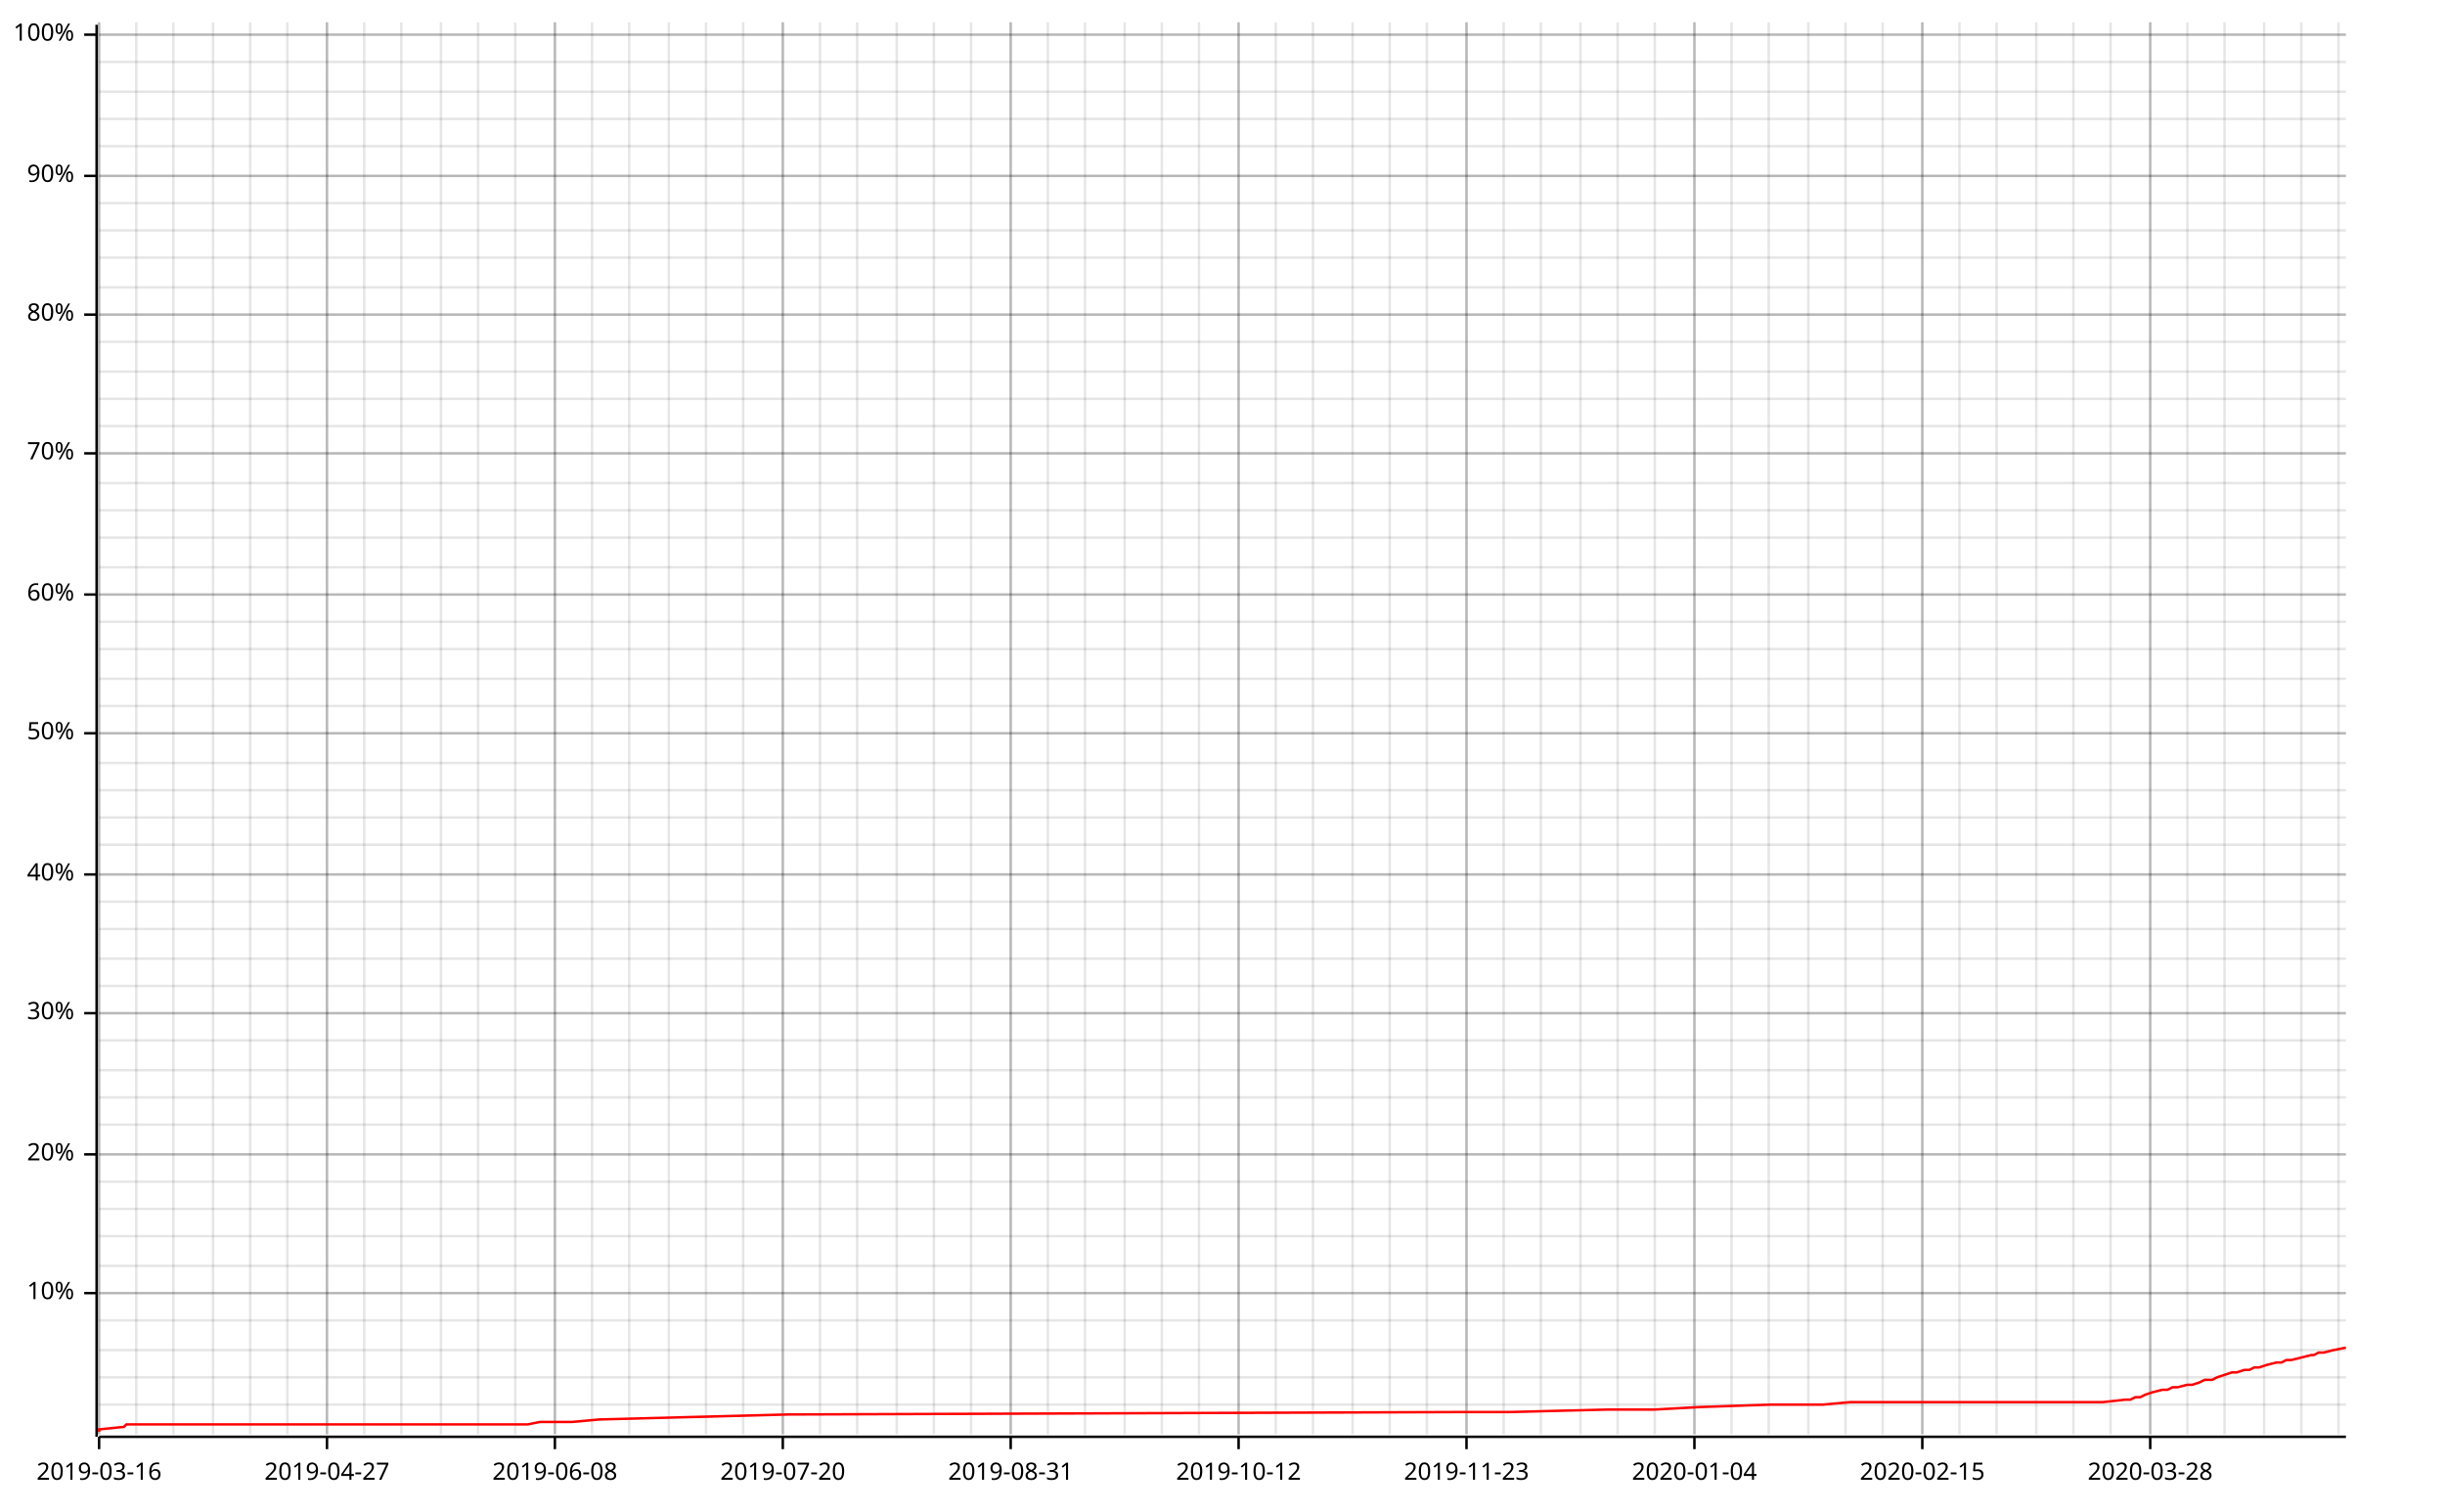
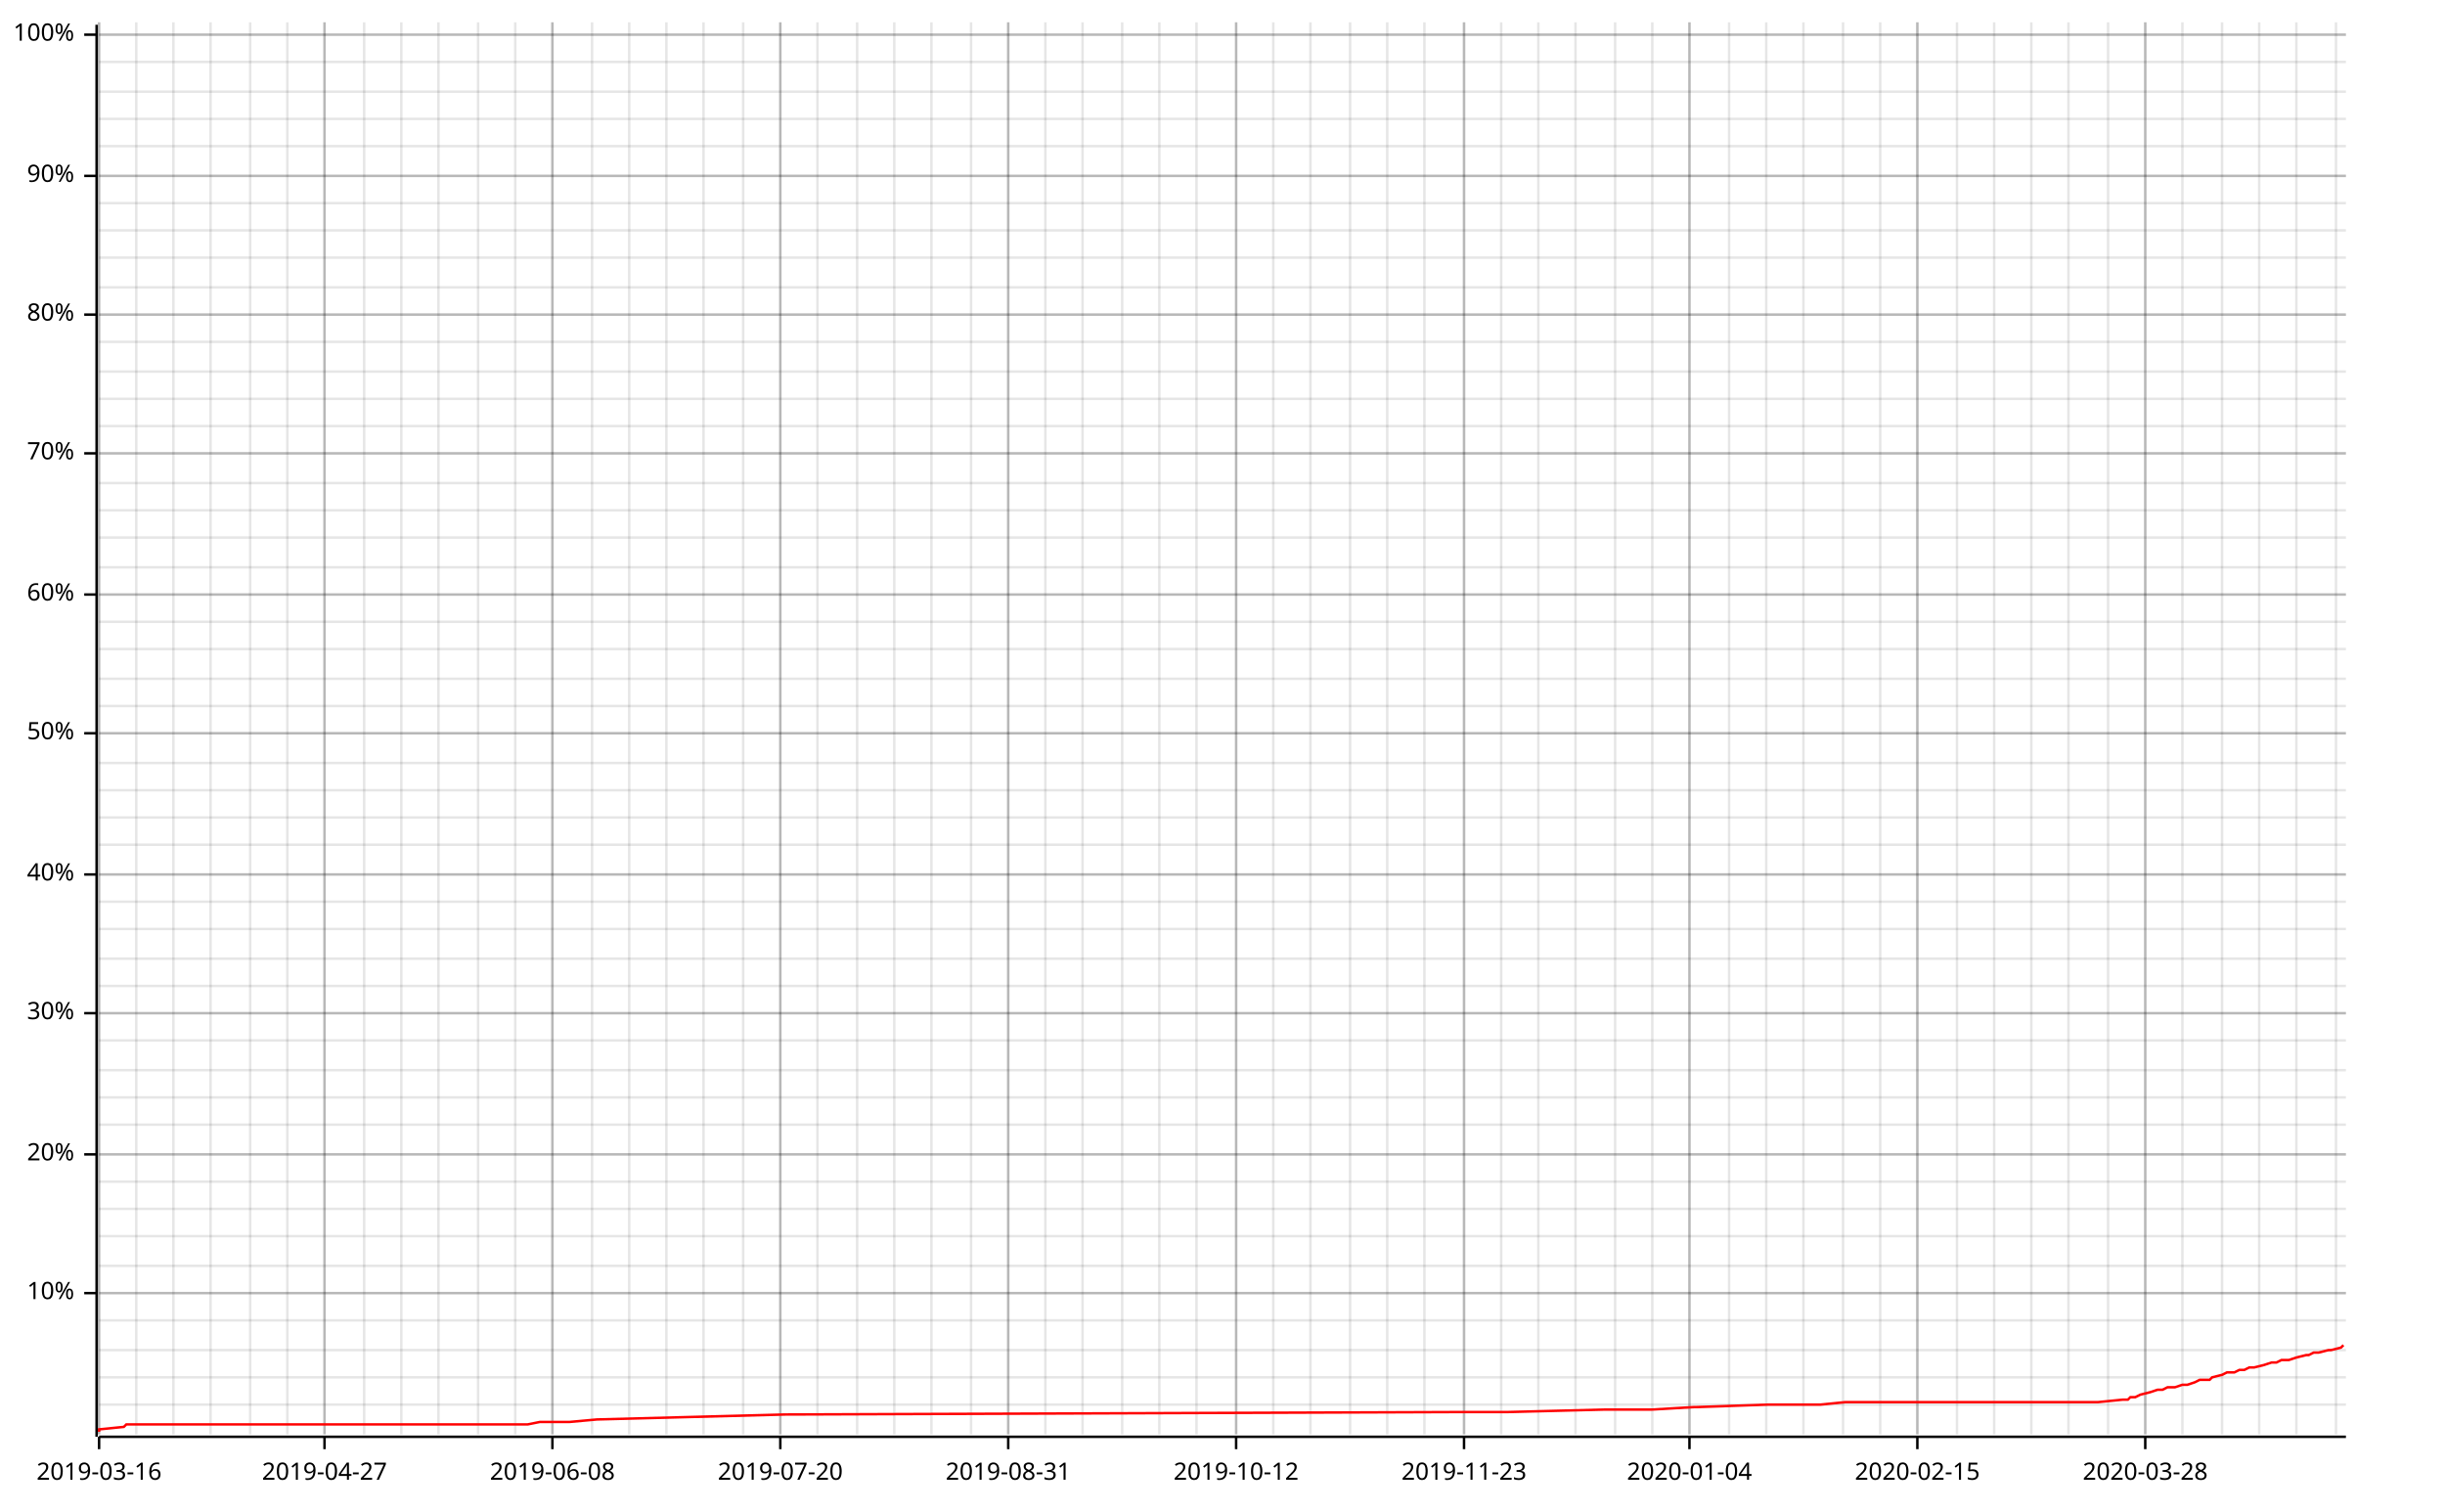
<svg xmlns="http://www.w3.org/2000/svg" width="987" height="610">
  <line opacity="0.1" stroke="#000000" stroke-width="1" x1="40" y1="579" x2="40" y2="9" />
  <line opacity="0.1" stroke="#000000" stroke-width="1" x1="55" y1="579" x2="55" y2="9" />
  <line opacity="0.1" stroke="#000000" stroke-width="1" x1="70" y1="579" x2="70" y2="9" />
-   <line opacity="0.1" stroke="#000000" stroke-width="1" x1="86" y1="579" x2="86" y2="9" />
+   <line opacity="0.1" stroke="#000000" stroke-width="1" x1="85" y1="579" x2="85" y2="9" />
  <line opacity="0.1" stroke="#000000" stroke-width="1" x1="101" y1="579" x2="101" y2="9" />
  <line opacity="0.1" stroke="#000000" stroke-width="1" x1="116" y1="579" x2="116" y2="9" />
-   <line opacity="0.1" stroke="#000000" stroke-width="1" x1="132" y1="579" x2="132" y2="9" />
+   <line opacity="0.1" stroke="#000000" stroke-width="1" x1="131" y1="579" x2="131" y2="9" />
  <line opacity="0.1" stroke="#000000" stroke-width="1" x1="147" y1="579" x2="147" y2="9" />
  <line opacity="0.1" stroke="#000000" stroke-width="1" x1="162" y1="579" x2="162" y2="9" />
-   <line opacity="0.1" stroke="#000000" stroke-width="1" x1="178" y1="579" x2="178" y2="9" />
+   <line opacity="0.1" stroke="#000000" stroke-width="1" x1="177" y1="579" x2="177" y2="9" />
  <line opacity="0.1" stroke="#000000" stroke-width="1" x1="193" y1="579" x2="193" y2="9" />
  <line opacity="0.1" stroke="#000000" stroke-width="1" x1="208" y1="579" x2="208" y2="9" />
-   <line opacity="0.1" stroke="#000000" stroke-width="1" x1="224" y1="579" x2="224" y2="9" />
+   <line opacity="0.1" stroke="#000000" stroke-width="1" x1="223" y1="579" x2="223" y2="9" />
  <line opacity="0.1" stroke="#000000" stroke-width="1" x1="239" y1="579" x2="239" y2="9" />
  <line opacity="0.1" stroke="#000000" stroke-width="1" x1="254" y1="579" x2="254" y2="9" />
-   <line opacity="0.1" stroke="#000000" stroke-width="1" x1="270" y1="579" x2="270" y2="9" />
-   <line opacity="0.1" stroke="#000000" stroke-width="1" x1="285" y1="579" x2="285" y2="9" />
+   <line opacity="0.1" stroke="#000000" stroke-width="1" x1="269" y1="579" x2="269" y2="9" />
+   <line opacity="0.1" stroke="#000000" stroke-width="1" x1="284" y1="579" x2="284" y2="9" />
  <line opacity="0.1" stroke="#000000" stroke-width="1" x1="300" y1="579" x2="300" y2="9" />
-   <line opacity="0.1" stroke="#000000" stroke-width="1" x1="316" y1="579" x2="316" y2="9" />
-   <line opacity="0.1" stroke="#000000" stroke-width="1" x1="331" y1="579" x2="331" y2="9" />
+   <line opacity="0.1" stroke="#000000" stroke-width="1" x1="315" y1="579" x2="315" y2="9" />
+   <line opacity="0.1" stroke="#000000" stroke-width="1" x1="330" y1="579" x2="330" y2="9" />
  <line opacity="0.1" stroke="#000000" stroke-width="1" x1="346" y1="579" x2="346" y2="9" />
-   <line opacity="0.1" stroke="#000000" stroke-width="1" x1="362" y1="579" x2="362" y2="9" />
-   <line opacity="0.1" stroke="#000000" stroke-width="1" x1="377" y1="579" x2="377" y2="9" />
+   <line opacity="0.1" stroke="#000000" stroke-width="1" x1="361" y1="579" x2="361" y2="9" />
+   <line opacity="0.1" stroke="#000000" stroke-width="1" x1="376" y1="579" x2="376" y2="9" />
  <line opacity="0.1" stroke="#000000" stroke-width="1" x1="392" y1="579" x2="392" y2="9" />
-   <line opacity="0.1" stroke="#000000" stroke-width="1" x1="408" y1="579" x2="408" y2="9" />
-   <line opacity="0.1" stroke="#000000" stroke-width="1" x1="423" y1="579" x2="423" y2="9" />
-   <line opacity="0.1" stroke="#000000" stroke-width="1" x1="438" y1="579" x2="438" y2="9" />
-   <line opacity="0.1" stroke="#000000" stroke-width="1" x1="454" y1="579" x2="454" y2="9" />
-   <line opacity="0.1" stroke="#000000" stroke-width="1" x1="469" y1="579" x2="469" y2="9" />
-   <line opacity="0.1" stroke="#000000" stroke-width="1" x1="484" y1="579" x2="484" y2="9" />
-   <line opacity="0.1" stroke="#000000" stroke-width="1" x1="500" y1="579" x2="500" y2="9" />
-   <line opacity="0.1" stroke="#000000" stroke-width="1" x1="515" y1="579" x2="515" y2="9" />
-   <line opacity="0.1" stroke="#000000" stroke-width="1" x1="530" y1="579" x2="530" y2="9" />
-   <line opacity="0.1" stroke="#000000" stroke-width="1" x1="546" y1="579" x2="546" y2="9" />
-   <line opacity="0.1" stroke="#000000" stroke-width="1" x1="561" y1="579" x2="561" y2="9" />
-   <line opacity="0.1" stroke="#000000" stroke-width="1" x1="576" y1="579" x2="576" y2="9" />
-   <line opacity="0.1" stroke="#000000" stroke-width="1" x1="592" y1="579" x2="592" y2="9" />
-   <line opacity="0.1" stroke="#000000" stroke-width="1" x1="607" y1="579" x2="607" y2="9" />
-   <line opacity="0.1" stroke="#000000" stroke-width="1" x1="622" y1="579" x2="622" y2="9" />
-   <line opacity="0.1" stroke="#000000" stroke-width="1" x1="638" y1="579" x2="638" y2="9" />
-   <line opacity="0.1" stroke="#000000" stroke-width="1" x1="653" y1="579" x2="653" y2="9" />
-   <line opacity="0.1" stroke="#000000" stroke-width="1" x1="668" y1="579" x2="668" y2="9" />
-   <line opacity="0.1" stroke="#000000" stroke-width="1" x1="684" y1="579" x2="684" y2="9" />
-   <line opacity="0.1" stroke="#000000" stroke-width="1" x1="699" y1="579" x2="699" y2="9" />
-   <line opacity="0.1" stroke="#000000" stroke-width="1" x1="714" y1="579" x2="714" y2="9" />
-   <line opacity="0.1" stroke="#000000" stroke-width="1" x1="730" y1="579" x2="730" y2="9" />
-   <line opacity="0.1" stroke="#000000" stroke-width="1" x1="745" y1="579" x2="745" y2="9" />
-   <line opacity="0.1" stroke="#000000" stroke-width="1" x1="760" y1="579" x2="760" y2="9" />
-   <line opacity="0.1" stroke="#000000" stroke-width="1" x1="776" y1="579" x2="776" y2="9" />
-   <line opacity="0.1" stroke="#000000" stroke-width="1" x1="791" y1="579" x2="791" y2="9" />
-   <line opacity="0.1" stroke="#000000" stroke-width="1" x1="806" y1="579" x2="806" y2="9" />
-   <line opacity="0.1" stroke="#000000" stroke-width="1" x1="822" y1="579" x2="822" y2="9" />
-   <line opacity="0.1" stroke="#000000" stroke-width="1" x1="837" y1="579" x2="837" y2="9" />
-   <line opacity="0.1" stroke="#000000" stroke-width="1" x1="852" y1="579" x2="852" y2="9" />
-   <line opacity="0.1" stroke="#000000" stroke-width="1" x1="868" y1="579" x2="868" y2="9" />
-   <line opacity="0.1" stroke="#000000" stroke-width="1" x1="883" y1="579" x2="883" y2="9" />
-   <line opacity="0.1" stroke="#000000" stroke-width="1" x1="898" y1="579" x2="898" y2="9" />
-   <line opacity="0.1" stroke="#000000" stroke-width="1" x1="914" y1="579" x2="914" y2="9" />
-   <line opacity="0.1" stroke="#000000" stroke-width="1" x1="929" y1="579" x2="929" y2="9" />
-   <line opacity="0.1" stroke="#000000" stroke-width="1" x1="944" y1="579" x2="944" y2="9" />
+   <line opacity="0.1" stroke="#000000" stroke-width="1" x1="407" y1="579" x2="407" y2="9" />
+   <line opacity="0.1" stroke="#000000" stroke-width="1" x1="422" y1="579" x2="422" y2="9" />
+   <line opacity="0.1" stroke="#000000" stroke-width="1" x1="437" y1="579" x2="437" y2="9" />
+   <line opacity="0.1" stroke="#000000" stroke-width="1" x1="453" y1="579" x2="453" y2="9" />
+   <line opacity="0.1" stroke="#000000" stroke-width="1" x1="468" y1="579" x2="468" y2="9" />
+   <line opacity="0.1" stroke="#000000" stroke-width="1" x1="483" y1="579" x2="483" y2="9" />
+   <line opacity="0.1" stroke="#000000" stroke-width="1" x1="499" y1="579" x2="499" y2="9" />
+   <line opacity="0.1" stroke="#000000" stroke-width="1" x1="514" y1="579" x2="514" y2="9" />
+   <line opacity="0.1" stroke="#000000" stroke-width="1" x1="529" y1="579" x2="529" y2="9" />
+   <line opacity="0.1" stroke="#000000" stroke-width="1" x1="545" y1="579" x2="545" y2="9" />
+   <line opacity="0.1" stroke="#000000" stroke-width="1" x1="560" y1="579" x2="560" y2="9" />
+   <line opacity="0.1" stroke="#000000" stroke-width="1" x1="575" y1="579" x2="575" y2="9" />
+   <line opacity="0.1" stroke="#000000" stroke-width="1" x1="591" y1="579" x2="591" y2="9" />
+   <line opacity="0.1" stroke="#000000" stroke-width="1" x1="606" y1="579" x2="606" y2="9" />
+   <line opacity="0.1" stroke="#000000" stroke-width="1" x1="621" y1="579" x2="621" y2="9" />
+   <line opacity="0.1" stroke="#000000" stroke-width="1" x1="636" y1="579" x2="636" y2="9" />
+   <line opacity="0.1" stroke="#000000" stroke-width="1" x1="652" y1="579" x2="652" y2="9" />
+   <line opacity="0.1" stroke="#000000" stroke-width="1" x1="667" y1="579" x2="667" y2="9" />
+   <line opacity="0.1" stroke="#000000" stroke-width="1" x1="682" y1="579" x2="682" y2="9" />
+   <line opacity="0.1" stroke="#000000" stroke-width="1" x1="698" y1="579" x2="698" y2="9" />
+   <line opacity="0.1" stroke="#000000" stroke-width="1" x1="713" y1="579" x2="713" y2="9" />
+   <line opacity="0.1" stroke="#000000" stroke-width="1" x1="728" y1="579" x2="728" y2="9" />
+   <line opacity="0.1" stroke="#000000" stroke-width="1" x1="744" y1="579" x2="744" y2="9" />
+   <line opacity="0.1" stroke="#000000" stroke-width="1" x1="759" y1="579" x2="759" y2="9" />
+   <line opacity="0.1" stroke="#000000" stroke-width="1" x1="774" y1="579" x2="774" y2="9" />
+   <line opacity="0.1" stroke="#000000" stroke-width="1" x1="790" y1="579" x2="790" y2="9" />
+   <line opacity="0.1" stroke="#000000" stroke-width="1" x1="805" y1="579" x2="805" y2="9" />
+   <line opacity="0.1" stroke="#000000" stroke-width="1" x1="820" y1="579" x2="820" y2="9" />
+   <line opacity="0.1" stroke="#000000" stroke-width="1" x1="835" y1="579" x2="835" y2="9" />
+   <line opacity="0.1" stroke="#000000" stroke-width="1" x1="851" y1="579" x2="851" y2="9" />
+   <line opacity="0.1" stroke="#000000" stroke-width="1" x1="866" y1="579" x2="866" y2="9" />
+   <line opacity="0.1" stroke="#000000" stroke-width="1" x1="881" y1="579" x2="881" y2="9" />
+   <line opacity="0.1" stroke="#000000" stroke-width="1" x1="897" y1="579" x2="897" y2="9" />
+   <line opacity="0.1" stroke="#000000" stroke-width="1" x1="912" y1="579" x2="912" y2="9" />
+   <line opacity="0.1" stroke="#000000" stroke-width="1" x1="927" y1="579" x2="927" y2="9" />
+   <line opacity="0.1" stroke="#000000" stroke-width="1" x1="943" y1="579" x2="943" y2="9" />
  <line opacity="0.1" stroke="#000000" stroke-width="1" x1="40" y1="567" x2="947" y2="567" />
  <line opacity="0.1" stroke="#000000" stroke-width="1" x1="40" y1="556" x2="947" y2="556" />
  <line opacity="0.1" stroke="#000000" stroke-width="1" x1="40" y1="545" x2="947" y2="545" />
  <line opacity="0.1" stroke="#000000" stroke-width="1" x1="40" y1="533" x2="947" y2="533" />
  <line opacity="0.1" stroke="#000000" stroke-width="1" x1="40" y1="522" x2="947" y2="522" />
  <line opacity="0.1" stroke="#000000" stroke-width="1" x1="40" y1="511" x2="947" y2="511" />
  <line opacity="0.1" stroke="#000000" stroke-width="1" x1="40" y1="499" x2="947" y2="499" />
  <line opacity="0.1" stroke="#000000" stroke-width="1" x1="40" y1="488" x2="947" y2="488" />
  <line opacity="0.1" stroke="#000000" stroke-width="1" x1="40" y1="477" x2="947" y2="477" />
  <line opacity="0.1" stroke="#000000" stroke-width="1" x1="40" y1="466" x2="947" y2="466" />
  <line opacity="0.1" stroke="#000000" stroke-width="1" x1="40" y1="454" x2="947" y2="454" />
  <line opacity="0.1" stroke="#000000" stroke-width="1" x1="40" y1="443" x2="947" y2="443" />
  <line opacity="0.1" stroke="#000000" stroke-width="1" x1="40" y1="432" x2="947" y2="432" />
  <line opacity="0.1" stroke="#000000" stroke-width="1" x1="40" y1="420" x2="947" y2="420" />
  <line opacity="0.1" stroke="#000000" stroke-width="1" x1="40" y1="409" x2="947" y2="409" />
  <line opacity="0.1" stroke="#000000" stroke-width="1" x1="40" y1="398" x2="947" y2="398" />
  <line opacity="0.1" stroke="#000000" stroke-width="1" x1="40" y1="387" x2="947" y2="387" />
  <line opacity="0.1" stroke="#000000" stroke-width="1" x1="40" y1="375" x2="947" y2="375" />
  <line opacity="0.1" stroke="#000000" stroke-width="1" x1="40" y1="364" x2="947" y2="364" />
  <line opacity="0.1" stroke="#000000" stroke-width="1" x1="40" y1="353" x2="947" y2="353" />
  <line opacity="0.1" stroke="#000000" stroke-width="1" x1="40" y1="341" x2="947" y2="341" />
  <line opacity="0.1" stroke="#000000" stroke-width="1" x1="40" y1="330" x2="947" y2="330" />
  <line opacity="0.1" stroke="#000000" stroke-width="1" x1="40" y1="319" x2="947" y2="319" />
  <line opacity="0.1" stroke="#000000" stroke-width="1" x1="40" y1="308" x2="947" y2="308" />
  <line opacity="0.1" stroke="#000000" stroke-width="1" x1="40" y1="296" x2="947" y2="296" />
  <line opacity="0.1" stroke="#000000" stroke-width="1" x1="40" y1="285" x2="947" y2="285" />
  <line opacity="0.1" stroke="#000000" stroke-width="1" x1="40" y1="274" x2="947" y2="274" />
  <line opacity="0.1" stroke="#000000" stroke-width="1" x1="40" y1="262" x2="947" y2="262" />
  <line opacity="0.1" stroke="#000000" stroke-width="1" x1="40" y1="251" x2="947" y2="251" />
  <line opacity="0.1" stroke="#000000" stroke-width="1" x1="40" y1="240" x2="947" y2="240" />
  <line opacity="0.1" stroke="#000000" stroke-width="1" x1="40" y1="229" x2="947" y2="229" />
  <line opacity="0.1" stroke="#000000" stroke-width="1" x1="40" y1="217" x2="947" y2="217" />
  <line opacity="0.1" stroke="#000000" stroke-width="1" x1="40" y1="206" x2="947" y2="206" />
  <line opacity="0.1" stroke="#000000" stroke-width="1" x1="40" y1="195" x2="947" y2="195" />
  <line opacity="0.1" stroke="#000000" stroke-width="1" x1="40" y1="183" x2="947" y2="183" />
  <line opacity="0.1" stroke="#000000" stroke-width="1" x1="40" y1="172" x2="947" y2="172" />
  <line opacity="0.1" stroke="#000000" stroke-width="1" x1="40" y1="161" x2="947" y2="161" />
  <line opacity="0.1" stroke="#000000" stroke-width="1" x1="40" y1="150" x2="947" y2="150" />
  <line opacity="0.1" stroke="#000000" stroke-width="1" x1="40" y1="138" x2="947" y2="138" />
  <line opacity="0.1" stroke="#000000" stroke-width="1" x1="40" y1="127" x2="947" y2="127" />
  <line opacity="0.1" stroke="#000000" stroke-width="1" x1="40" y1="116" x2="947" y2="116" />
  <line opacity="0.1" stroke="#000000" stroke-width="1" x1="40" y1="104" x2="947" y2="104" />
  <line opacity="0.1" stroke="#000000" stroke-width="1" x1="40" y1="93" x2="947" y2="93" />
  <line opacity="0.1" stroke="#000000" stroke-width="1" x1="40" y1="82" x2="947" y2="82" />
  <line opacity="0.1" stroke="#000000" stroke-width="1" x1="40" y1="71" x2="947" y2="71" />
  <line opacity="0.1" stroke="#000000" stroke-width="1" x1="40" y1="59" x2="947" y2="59" />
  <line opacity="0.1" stroke="#000000" stroke-width="1" x1="40" y1="48" x2="947" y2="48" />
  <line opacity="0.1" stroke="#000000" stroke-width="1" x1="40" y1="37" x2="947" y2="37" />
  <line opacity="0.1" stroke="#000000" stroke-width="1" x1="40" y1="25" x2="947" y2="25" />
  <line opacity="0.1" stroke="#000000" stroke-width="1" x1="40" y1="14" x2="947" y2="14" />
  <line opacity="0.2" stroke="#000000" stroke-width="1" x1="40" y1="579" x2="40" y2="9" />
-   <line opacity="0.2" stroke="#000000" stroke-width="1" x1="132" y1="579" x2="132" y2="9" />
-   <line opacity="0.2" stroke="#000000" stroke-width="1" x1="224" y1="579" x2="224" y2="9" />
-   <line opacity="0.2" stroke="#000000" stroke-width="1" x1="316" y1="579" x2="316" y2="9" />
-   <line opacity="0.2" stroke="#000000" stroke-width="1" x1="408" y1="579" x2="408" y2="9" />
-   <line opacity="0.2" stroke="#000000" stroke-width="1" x1="500" y1="579" x2="500" y2="9" />
-   <line opacity="0.2" stroke="#000000" stroke-width="1" x1="592" y1="579" x2="592" y2="9" />
-   <line opacity="0.2" stroke="#000000" stroke-width="1" x1="684" y1="579" x2="684" y2="9" />
-   <line opacity="0.2" stroke="#000000" stroke-width="1" x1="776" y1="579" x2="776" y2="9" />
-   <line opacity="0.2" stroke="#000000" stroke-width="1" x1="868" y1="579" x2="868" y2="9" />
+   <line opacity="0.2" stroke="#000000" stroke-width="1" x1="131" y1="579" x2="131" y2="9" />
+   <line opacity="0.2" stroke="#000000" stroke-width="1" x1="223" y1="579" x2="223" y2="9" />
+   <line opacity="0.2" stroke="#000000" stroke-width="1" x1="315" y1="579" x2="315" y2="9" />
+   <line opacity="0.2" stroke="#000000" stroke-width="1" x1="407" y1="579" x2="407" y2="9" />
+   <line opacity="0.2" stroke="#000000" stroke-width="1" x1="499" y1="579" x2="499" y2="9" />
+   <line opacity="0.2" stroke="#000000" stroke-width="1" x1="591" y1="579" x2="591" y2="9" />
+   <line opacity="0.2" stroke="#000000" stroke-width="1" x1="682" y1="579" x2="682" y2="9" />
+   <line opacity="0.2" stroke="#000000" stroke-width="1" x1="774" y1="579" x2="774" y2="9" />
+   <line opacity="0.2" stroke="#000000" stroke-width="1" x1="866" y1="579" x2="866" y2="9" />
  <line opacity="0.2" stroke="#000000" stroke-width="1" x1="40" y1="522" x2="947" y2="522" />
  <line opacity="0.2" stroke="#000000" stroke-width="1" x1="40" y1="466" x2="947" y2="466" />
  <line opacity="0.2" stroke="#000000" stroke-width="1" x1="40" y1="409" x2="947" y2="409" />
  <line opacity="0.2" stroke="#000000" stroke-width="1" x1="40" y1="353" x2="947" y2="353" />
  <line opacity="0.2" stroke="#000000" stroke-width="1" x1="40" y1="296" x2="947" y2="296" />
  <line opacity="0.2" stroke="#000000" stroke-width="1" x1="40" y1="240" x2="947" y2="240" />
  <line opacity="0.2" stroke="#000000" stroke-width="1" x1="40" y1="183" x2="947" y2="183" />
  <line opacity="0.2" stroke="#000000" stroke-width="1" x1="40" y1="127" x2="947" y2="127" />
  <line opacity="0.2" stroke="#000000" stroke-width="1" x1="40" y1="71" x2="947" y2="71" />
  <line opacity="0.2" stroke="#000000" stroke-width="1" x1="40" y1="14" x2="947" y2="14" />
  <polyline fill="none" opacity="1" stroke="#000000" stroke-width="1" points="39,10 39,580 " />
  <text x="30" y="522" dy="0.5ex" text-anchor="end" font-family="sans-serif" font-size="9.677" opacity="1" fill="#000000">
10%
</text>
  <polyline fill="none" opacity="1" stroke="#000000" stroke-width="1" points="34,522 39,522 " />
  <text x="30" y="466" dy="0.5ex" text-anchor="end" font-family="sans-serif" font-size="9.677" opacity="1" fill="#000000">
20%
</text>
  <polyline fill="none" opacity="1" stroke="#000000" stroke-width="1" points="34,466 39,466 " />
  <text x="30" y="409" dy="0.5ex" text-anchor="end" font-family="sans-serif" font-size="9.677" opacity="1" fill="#000000">
30%
</text>
  <polyline fill="none" opacity="1" stroke="#000000" stroke-width="1" points="34,409 39,409 " />
  <text x="30" y="353" dy="0.5ex" text-anchor="end" font-family="sans-serif" font-size="9.677" opacity="1" fill="#000000">
40%
</text>
  <polyline fill="none" opacity="1" stroke="#000000" stroke-width="1" points="34,353 39,353 " />
  <text x="30" y="296" dy="0.5ex" text-anchor="end" font-family="sans-serif" font-size="9.677" opacity="1" fill="#000000">
50%
</text>
  <polyline fill="none" opacity="1" stroke="#000000" stroke-width="1" points="34,296 39,296 " />
  <text x="30" y="240" dy="0.5ex" text-anchor="end" font-family="sans-serif" font-size="9.677" opacity="1" fill="#000000">
60%
</text>
  <polyline fill="none" opacity="1" stroke="#000000" stroke-width="1" points="34,240 39,240 " />
  <text x="30" y="183" dy="0.5ex" text-anchor="end" font-family="sans-serif" font-size="9.677" opacity="1" fill="#000000">
70%
</text>
  <polyline fill="none" opacity="1" stroke="#000000" stroke-width="1" points="34,183 39,183 " />
  <text x="30" y="127" dy="0.5ex" text-anchor="end" font-family="sans-serif" font-size="9.677" opacity="1" fill="#000000">
80%
</text>
  <polyline fill="none" opacity="1" stroke="#000000" stroke-width="1" points="34,127 39,127 " />
  <text x="30" y="71" dy="0.5ex" text-anchor="end" font-family="sans-serif" font-size="9.677" opacity="1" fill="#000000">
90%
</text>
  <polyline fill="none" opacity="1" stroke="#000000" stroke-width="1" points="34,71 39,71 " />
  <text x="30" y="14" dy="0.5ex" text-anchor="end" font-family="sans-serif" font-size="9.677" opacity="1" fill="#000000">
100%
</text>
  <polyline fill="none" opacity="1" stroke="#000000" stroke-width="1" points="34,14 39,14 " />
  <polyline fill="none" opacity="1" stroke="#000000" stroke-width="1" points="40,580 947,580 " />
  <text x="40" y="590" dy="0.76em" text-anchor="middle" font-family="sans-serif" font-size="9.677" opacity="1" fill="#000000">
2019-03-16
</text>
  <polyline fill="none" opacity="1" stroke="#000000" stroke-width="1" points="40,580 40,585 " />
-   <text x="132" y="590" dy="0.76em" text-anchor="middle" font-family="sans-serif" font-size="9.677" opacity="1" fill="#000000">
+   <text x="131" y="590" dy="0.76em" text-anchor="middle" font-family="sans-serif" font-size="9.677" opacity="1" fill="#000000">
2019-04-27
</text>
-   <polyline fill="none" opacity="1" stroke="#000000" stroke-width="1" points="132,580 132,585 " />
-   <text x="224" y="590" dy="0.76em" text-anchor="middle" font-family="sans-serif" font-size="9.677" opacity="1" fill="#000000">
+   <polyline fill="none" opacity="1" stroke="#000000" stroke-width="1" points="131,580 131,585 " />
+   <text x="223" y="590" dy="0.76em" text-anchor="middle" font-family="sans-serif" font-size="9.677" opacity="1" fill="#000000">
2019-06-08
</text>
-   <polyline fill="none" opacity="1" stroke="#000000" stroke-width="1" points="224,580 224,585 " />
-   <text x="316" y="590" dy="0.76em" text-anchor="middle" font-family="sans-serif" font-size="9.677" opacity="1" fill="#000000">
+   <polyline fill="none" opacity="1" stroke="#000000" stroke-width="1" points="223,580 223,585 " />
+   <text x="315" y="590" dy="0.76em" text-anchor="middle" font-family="sans-serif" font-size="9.677" opacity="1" fill="#000000">
2019-07-20
</text>
-   <polyline fill="none" opacity="1" stroke="#000000" stroke-width="1" points="316,580 316,585 " />
-   <text x="408" y="590" dy="0.76em" text-anchor="middle" font-family="sans-serif" font-size="9.677" opacity="1" fill="#000000">
+   <polyline fill="none" opacity="1" stroke="#000000" stroke-width="1" points="315,580 315,585 " />
+   <text x="407" y="590" dy="0.76em" text-anchor="middle" font-family="sans-serif" font-size="9.677" opacity="1" fill="#000000">
2019-08-31
</text>
-   <polyline fill="none" opacity="1" stroke="#000000" stroke-width="1" points="408,580 408,585 " />
-   <text x="500" y="590" dy="0.76em" text-anchor="middle" font-family="sans-serif" font-size="9.677" opacity="1" fill="#000000">
+   <polyline fill="none" opacity="1" stroke="#000000" stroke-width="1" points="407,580 407,585 " />
+   <text x="499" y="590" dy="0.76em" text-anchor="middle" font-family="sans-serif" font-size="9.677" opacity="1" fill="#000000">
2019-10-12
</text>
-   <polyline fill="none" opacity="1" stroke="#000000" stroke-width="1" points="500,580 500,585 " />
-   <text x="592" y="590" dy="0.76em" text-anchor="middle" font-family="sans-serif" font-size="9.677" opacity="1" fill="#000000">
+   <polyline fill="none" opacity="1" stroke="#000000" stroke-width="1" points="499,580 499,585 " />
+   <text x="591" y="590" dy="0.76em" text-anchor="middle" font-family="sans-serif" font-size="9.677" opacity="1" fill="#000000">
2019-11-23
</text>
-   <polyline fill="none" opacity="1" stroke="#000000" stroke-width="1" points="592,580 592,585 " />
-   <text x="684" y="590" dy="0.76em" text-anchor="middle" font-family="sans-serif" font-size="9.677" opacity="1" fill="#000000">
+   <polyline fill="none" opacity="1" stroke="#000000" stroke-width="1" points="591,580 591,585 " />
+   <text x="682" y="590" dy="0.76em" text-anchor="middle" font-family="sans-serif" font-size="9.677" opacity="1" fill="#000000">
2020-01-04
</text>
-   <polyline fill="none" opacity="1" stroke="#000000" stroke-width="1" points="684,580 684,585 " />
-   <text x="776" y="590" dy="0.76em" text-anchor="middle" font-family="sans-serif" font-size="9.677" opacity="1" fill="#000000">
+   <polyline fill="none" opacity="1" stroke="#000000" stroke-width="1" points="682,580 682,585 " />
+   <text x="774" y="590" dy="0.76em" text-anchor="middle" font-family="sans-serif" font-size="9.677" opacity="1" fill="#000000">
2020-02-15
</text>
-   <polyline fill="none" opacity="1" stroke="#000000" stroke-width="1" points="776,580 776,585 " />
-   <text x="868" y="590" dy="0.76em" text-anchor="middle" font-family="sans-serif" font-size="9.677" opacity="1" fill="#000000">
+   <polyline fill="none" opacity="1" stroke="#000000" stroke-width="1" points="774,580 774,585 " />
+   <text x="866" y="590" dy="0.76em" text-anchor="middle" font-family="sans-serif" font-size="9.677" opacity="1" fill="#000000">
2020-03-28
</text>
-   <polyline fill="none" opacity="1" stroke="#000000" stroke-width="1" points="868,580 868,585 " />
-   <polyline fill="none" opacity="1" stroke="#FF0000" stroke-width="1" points="40,578 40,577 50,576 51,575 213,575 218,574 221,574 226,574 231,574 242,573 318,571 318,571 593,570 610,570 649,569 668,569 686,568 686,568 715,567 736,567 747,566 844,566 846,566 849,566 858,565 860,565 862,564 864,564 866,563 869,562 873,561 875,561 877,560 879,560 883,559 885,559 888,558 890,557 893,557 895,556 898,555 901,554 901,554 903,554 906,553 908,553 910,552 912,552 915,551 919,550 921,550 923,549 925,549 929,548 929,548 933,547 934,547 936,546 938,546 942,545 942,545 947,544 " />
+   <polyline fill="none" opacity="1" stroke="#000000" stroke-width="1" points="866,580 866,585 " />
+   <polyline fill="none" opacity="1" stroke="#FF0000" stroke-width="1" points="40,578 40,577 50,576 51,575 213,575 218,574 220,574 226,574 230,574 241,573 317,571 318,571 592,570 609,570 648,569 667,569 684,568 685,568 714,567 735,567 745,566 842,566 845,566 847,566 857,565 859,565 860,564 862,564 864,563 868,562 871,561 873,561 875,560 878,560 881,559 883,559 886,558 888,557 892,557 893,556 897,555 899,554 899,554 902,554 904,553 906,553 908,552 910,552 914,551 917,550 919,550 921,549 924,549 927,548 927,548 931,547 932,547 934,546 936,546 940,545 941,545 945,544 946,543 " />
</svg>
